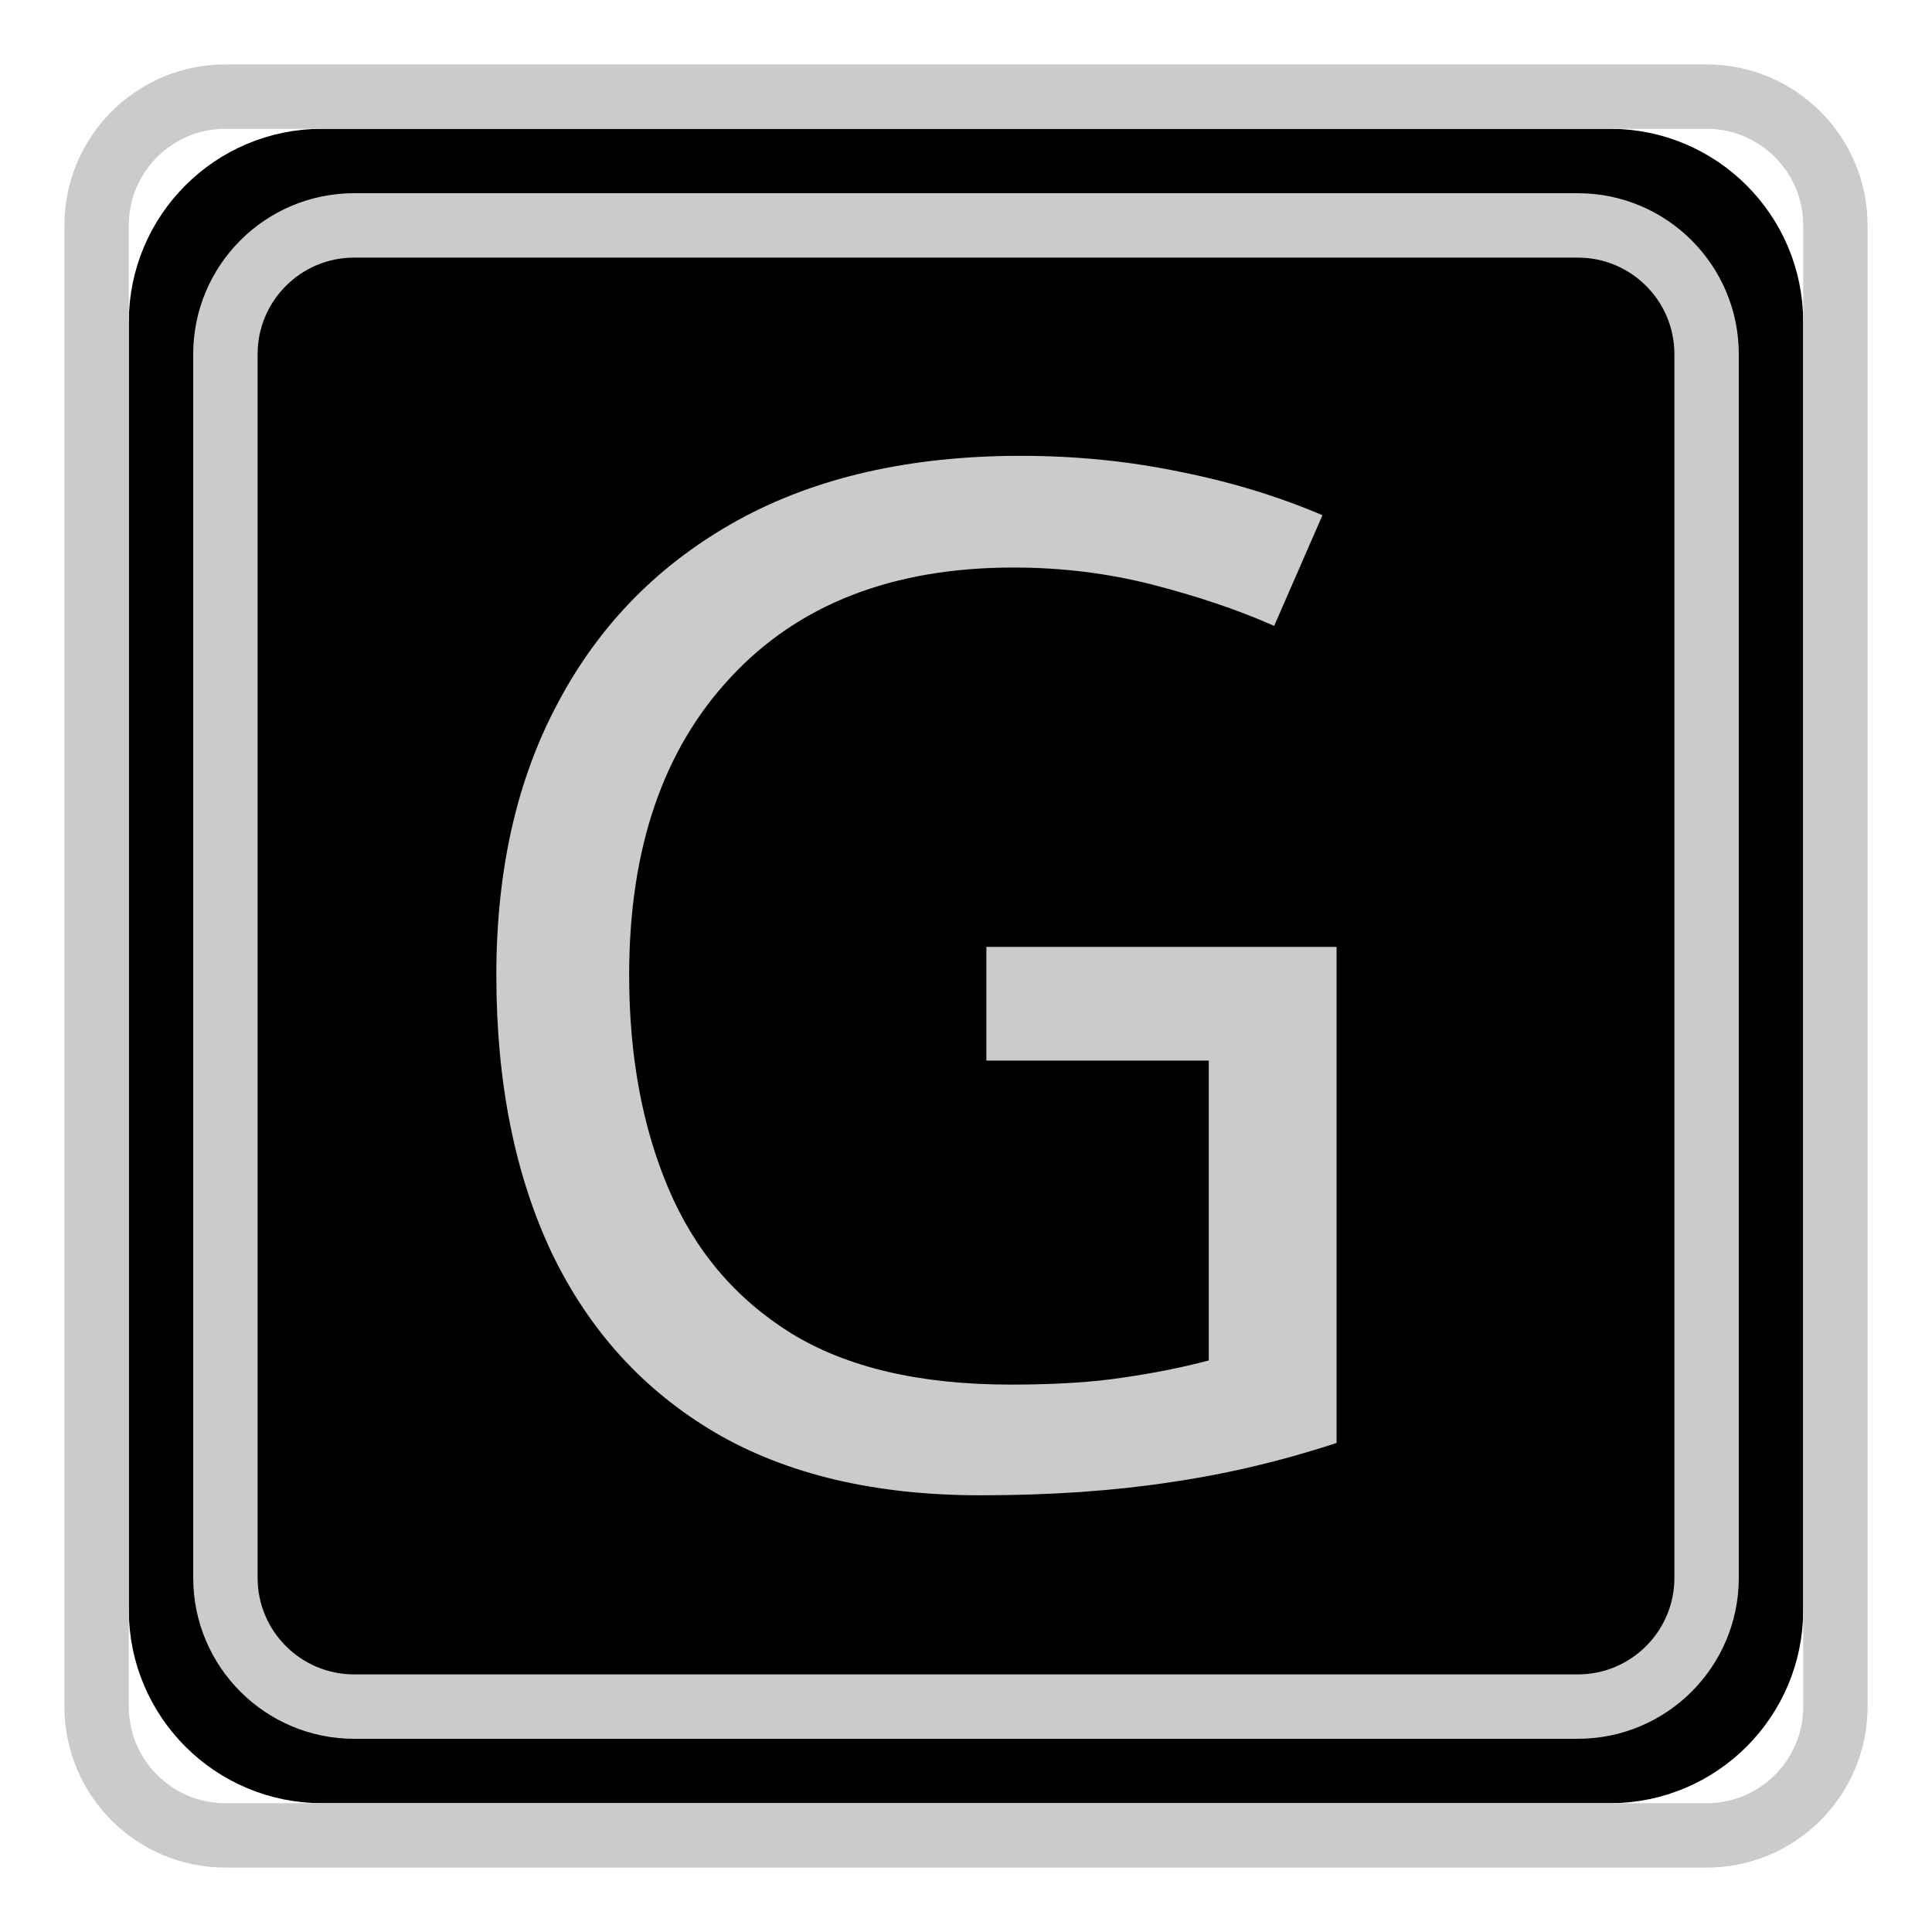
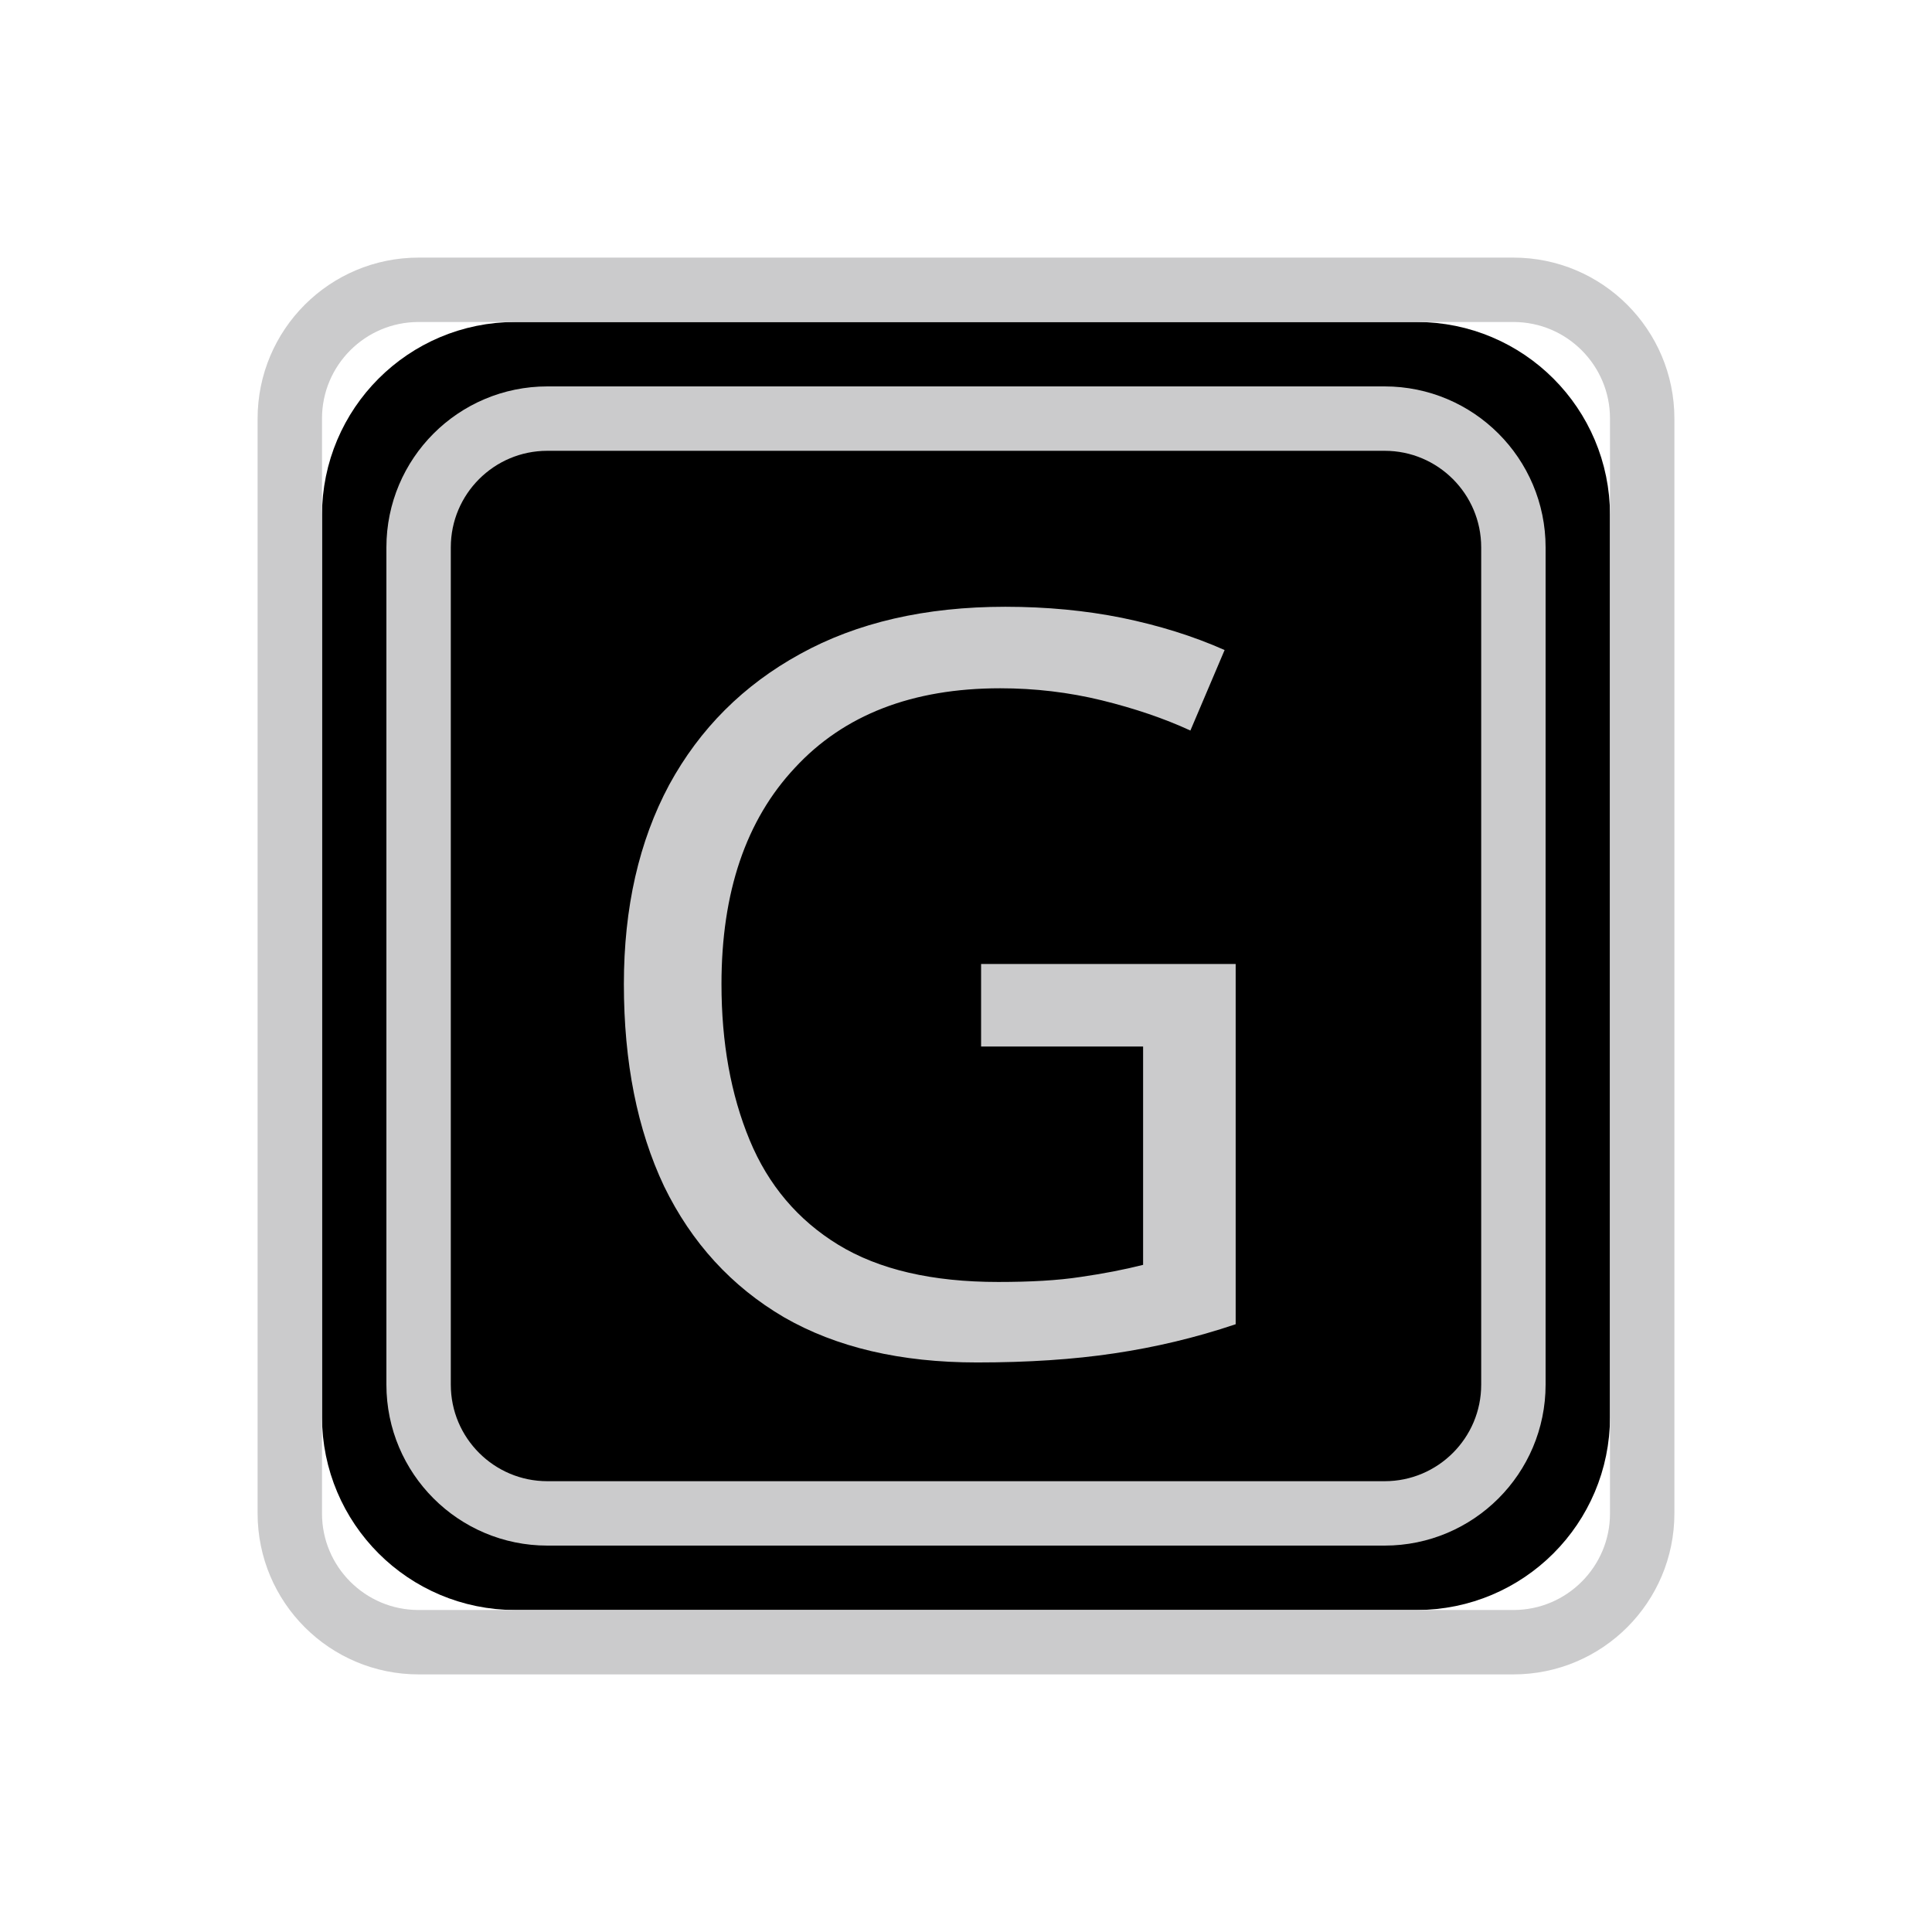
<svg xmlns="http://www.w3.org/2000/svg" width="30px" height="30px" viewBox="0 0 30 30" version="1.1">
  <defs>
-     <rect id="path-1" x="0" y="0" width="26" height="26" rx="2" />
+     <rect id="path-1" x="0" y="0" width="20" height="20" rx="2" />
  </defs>
  <g id="Page-1" stroke="none" stroke-width="1" fill="none" fill-rule="evenodd">
-     <g id="sc_button_g_hold" transform="translate(2, 2)">
+     <g id="sc_button_g_hold" transform="translate(5, 5)">
      <g id="Rectangle">
-         <rect stroke="#000000" stroke-width="2" stroke-linejoin="square" x="1" y="1" width="24" height="24" rx="2" />
-         <rect stroke="#CBCBCC" stroke-width="1" x="-0.5" y="-0.5" width="27" height="27" rx="2" />
+         <rect stroke="#000000" stroke-width="2" stroke-linejoin="square" x="1" y="1" width="18" height="18" rx="2" />
+         <rect stroke="#CBCBCC" stroke-width="1" x="-0.5" y="-0.5" width="21" height="21" rx="2" />
      </g>
-       <rect id="Rectangle" stroke="#CBCBCC" fill="#000000" x="1.5" y="1.5" width="23" height="23" rx="2" />
-       <text id="G" fill="#CBCBCC" font-family="HiraMinProN-W6, Hiragino Mincho ProN" font-size="22" font-weight="500">
-         <tspan x="4.365" y="21">G</tspan>
+       <rect id="Rectangle" stroke="#CBCBCC" fill="#000000" x="1.5" y="1.5" width="17" height="17" rx="2" />
+       <text id="G" fill="#CBCBCC" font-family="HiraMinProN-W6, Hiragino Mincho ProN" font-size="16" font-weight="500">
+         <tspan x="3.72" y="16">G</tspan>
      </text>
    </g>
  </g>
</svg>
